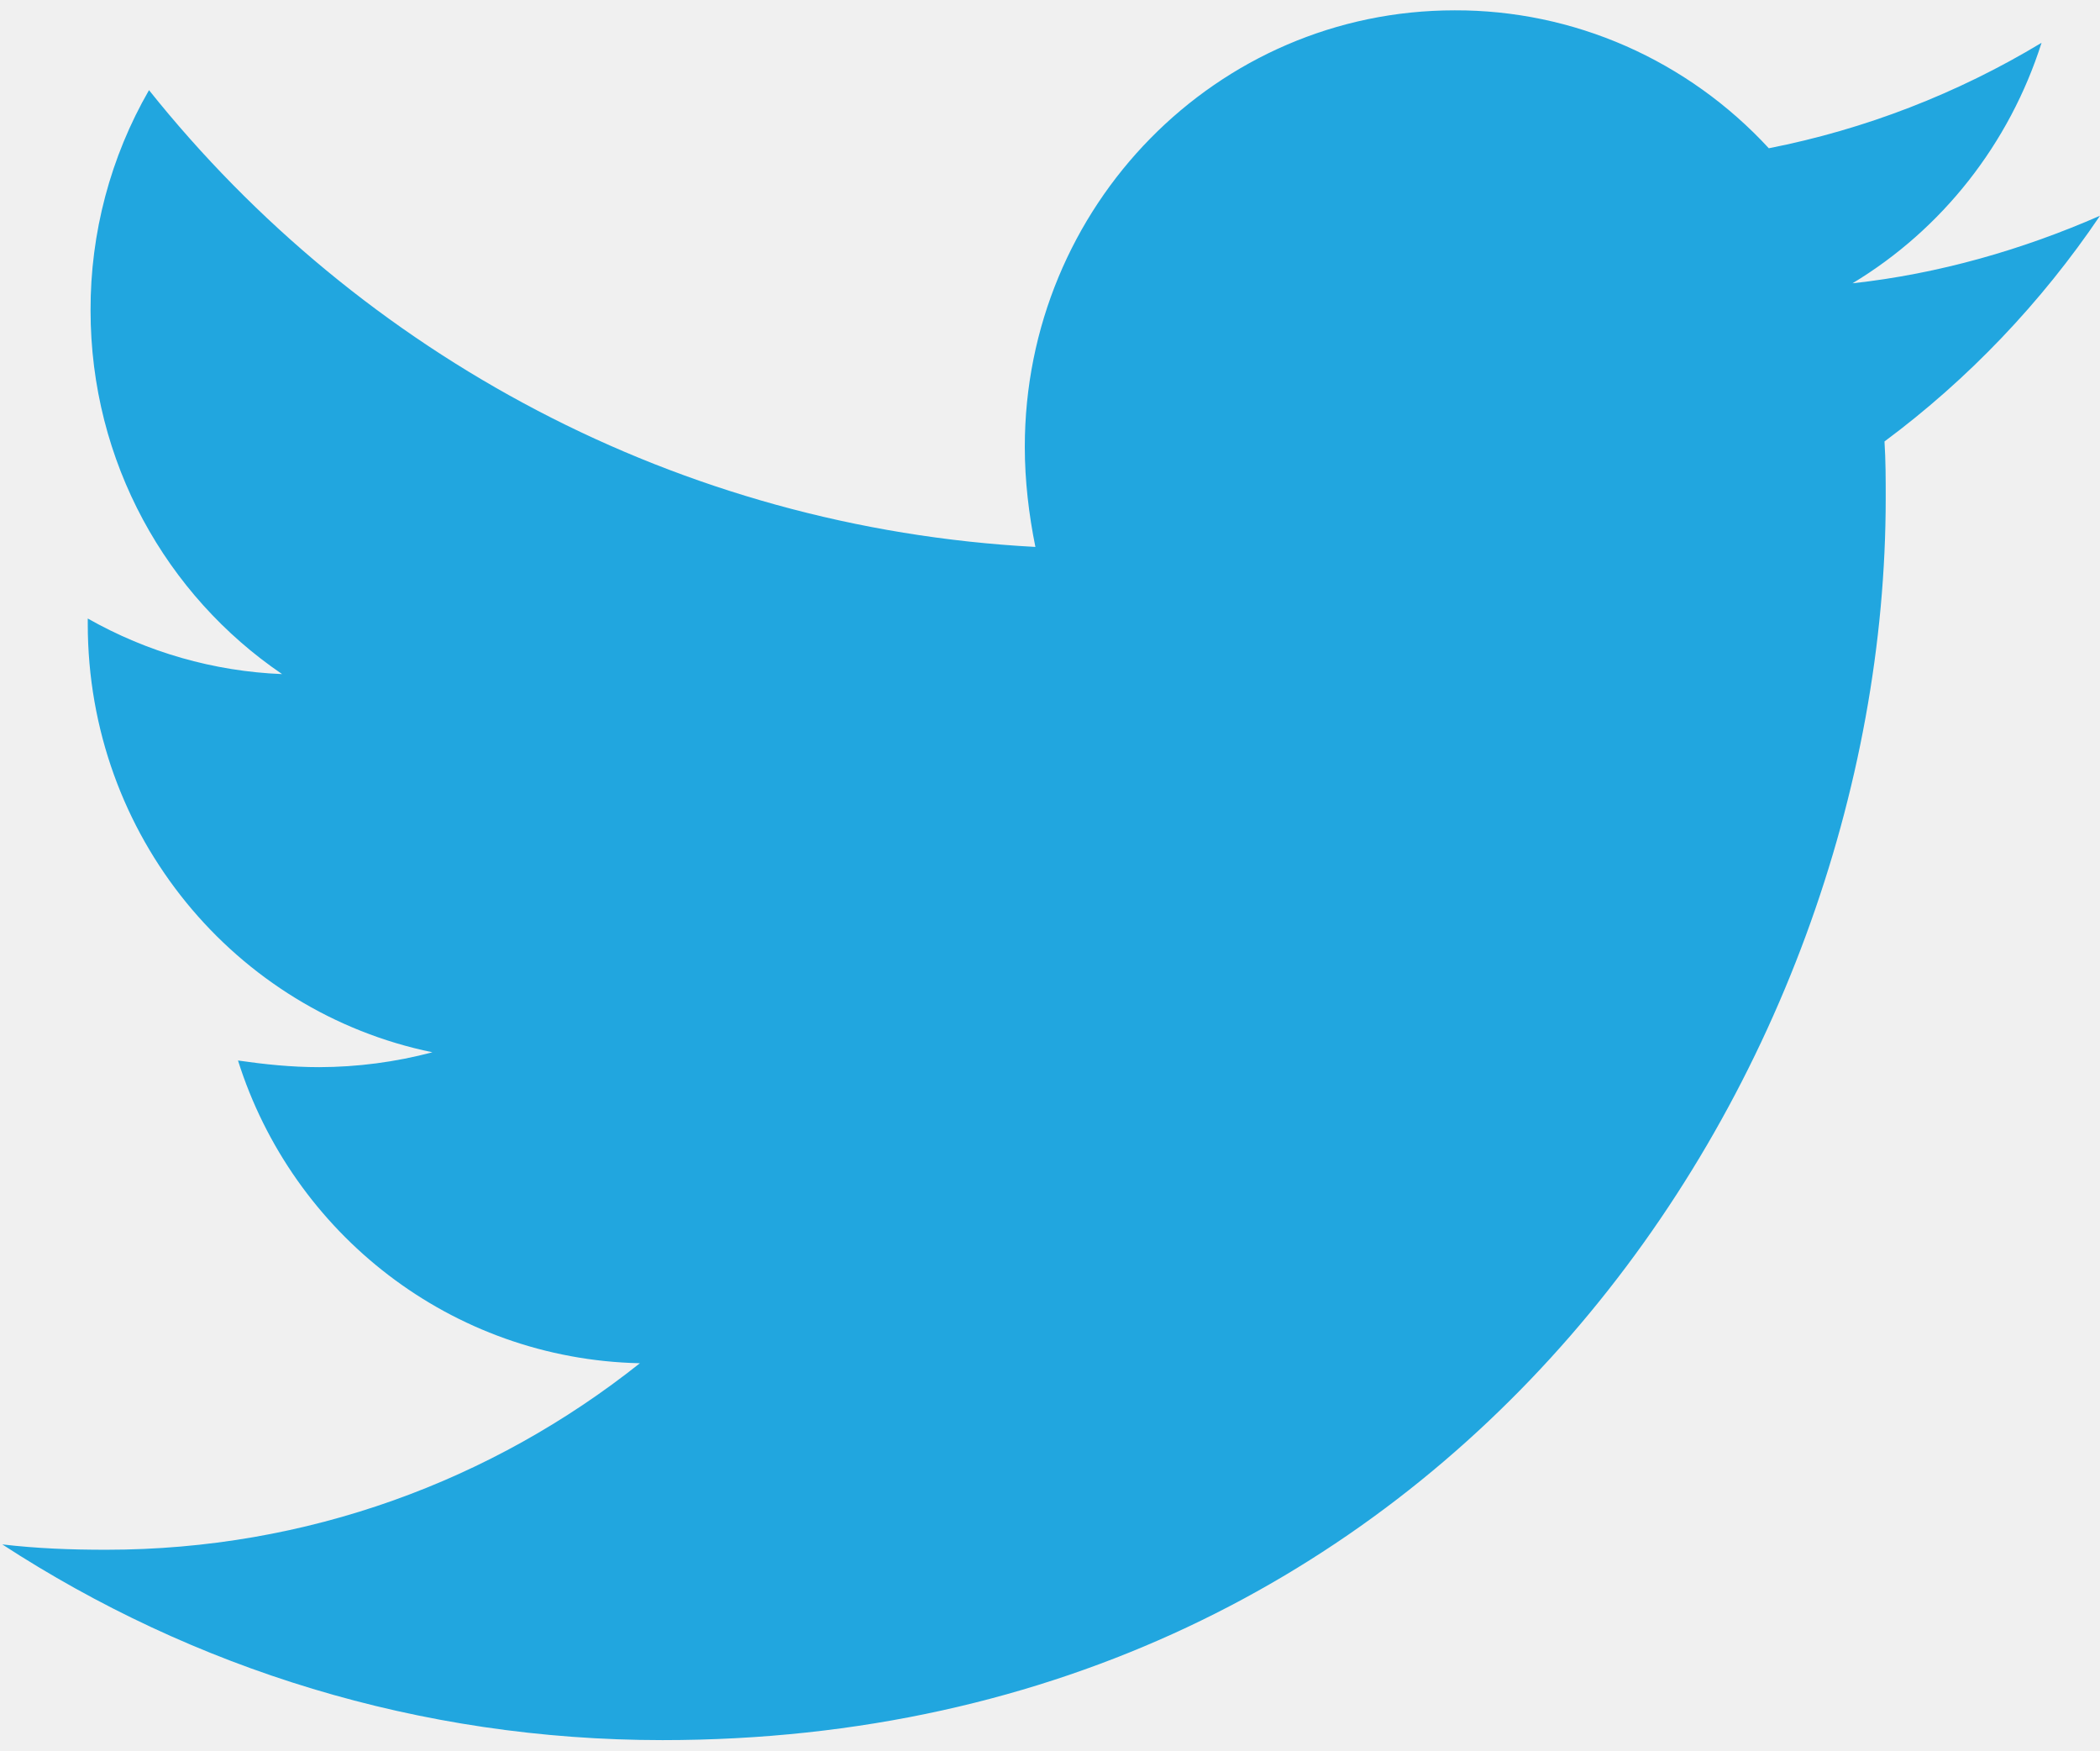
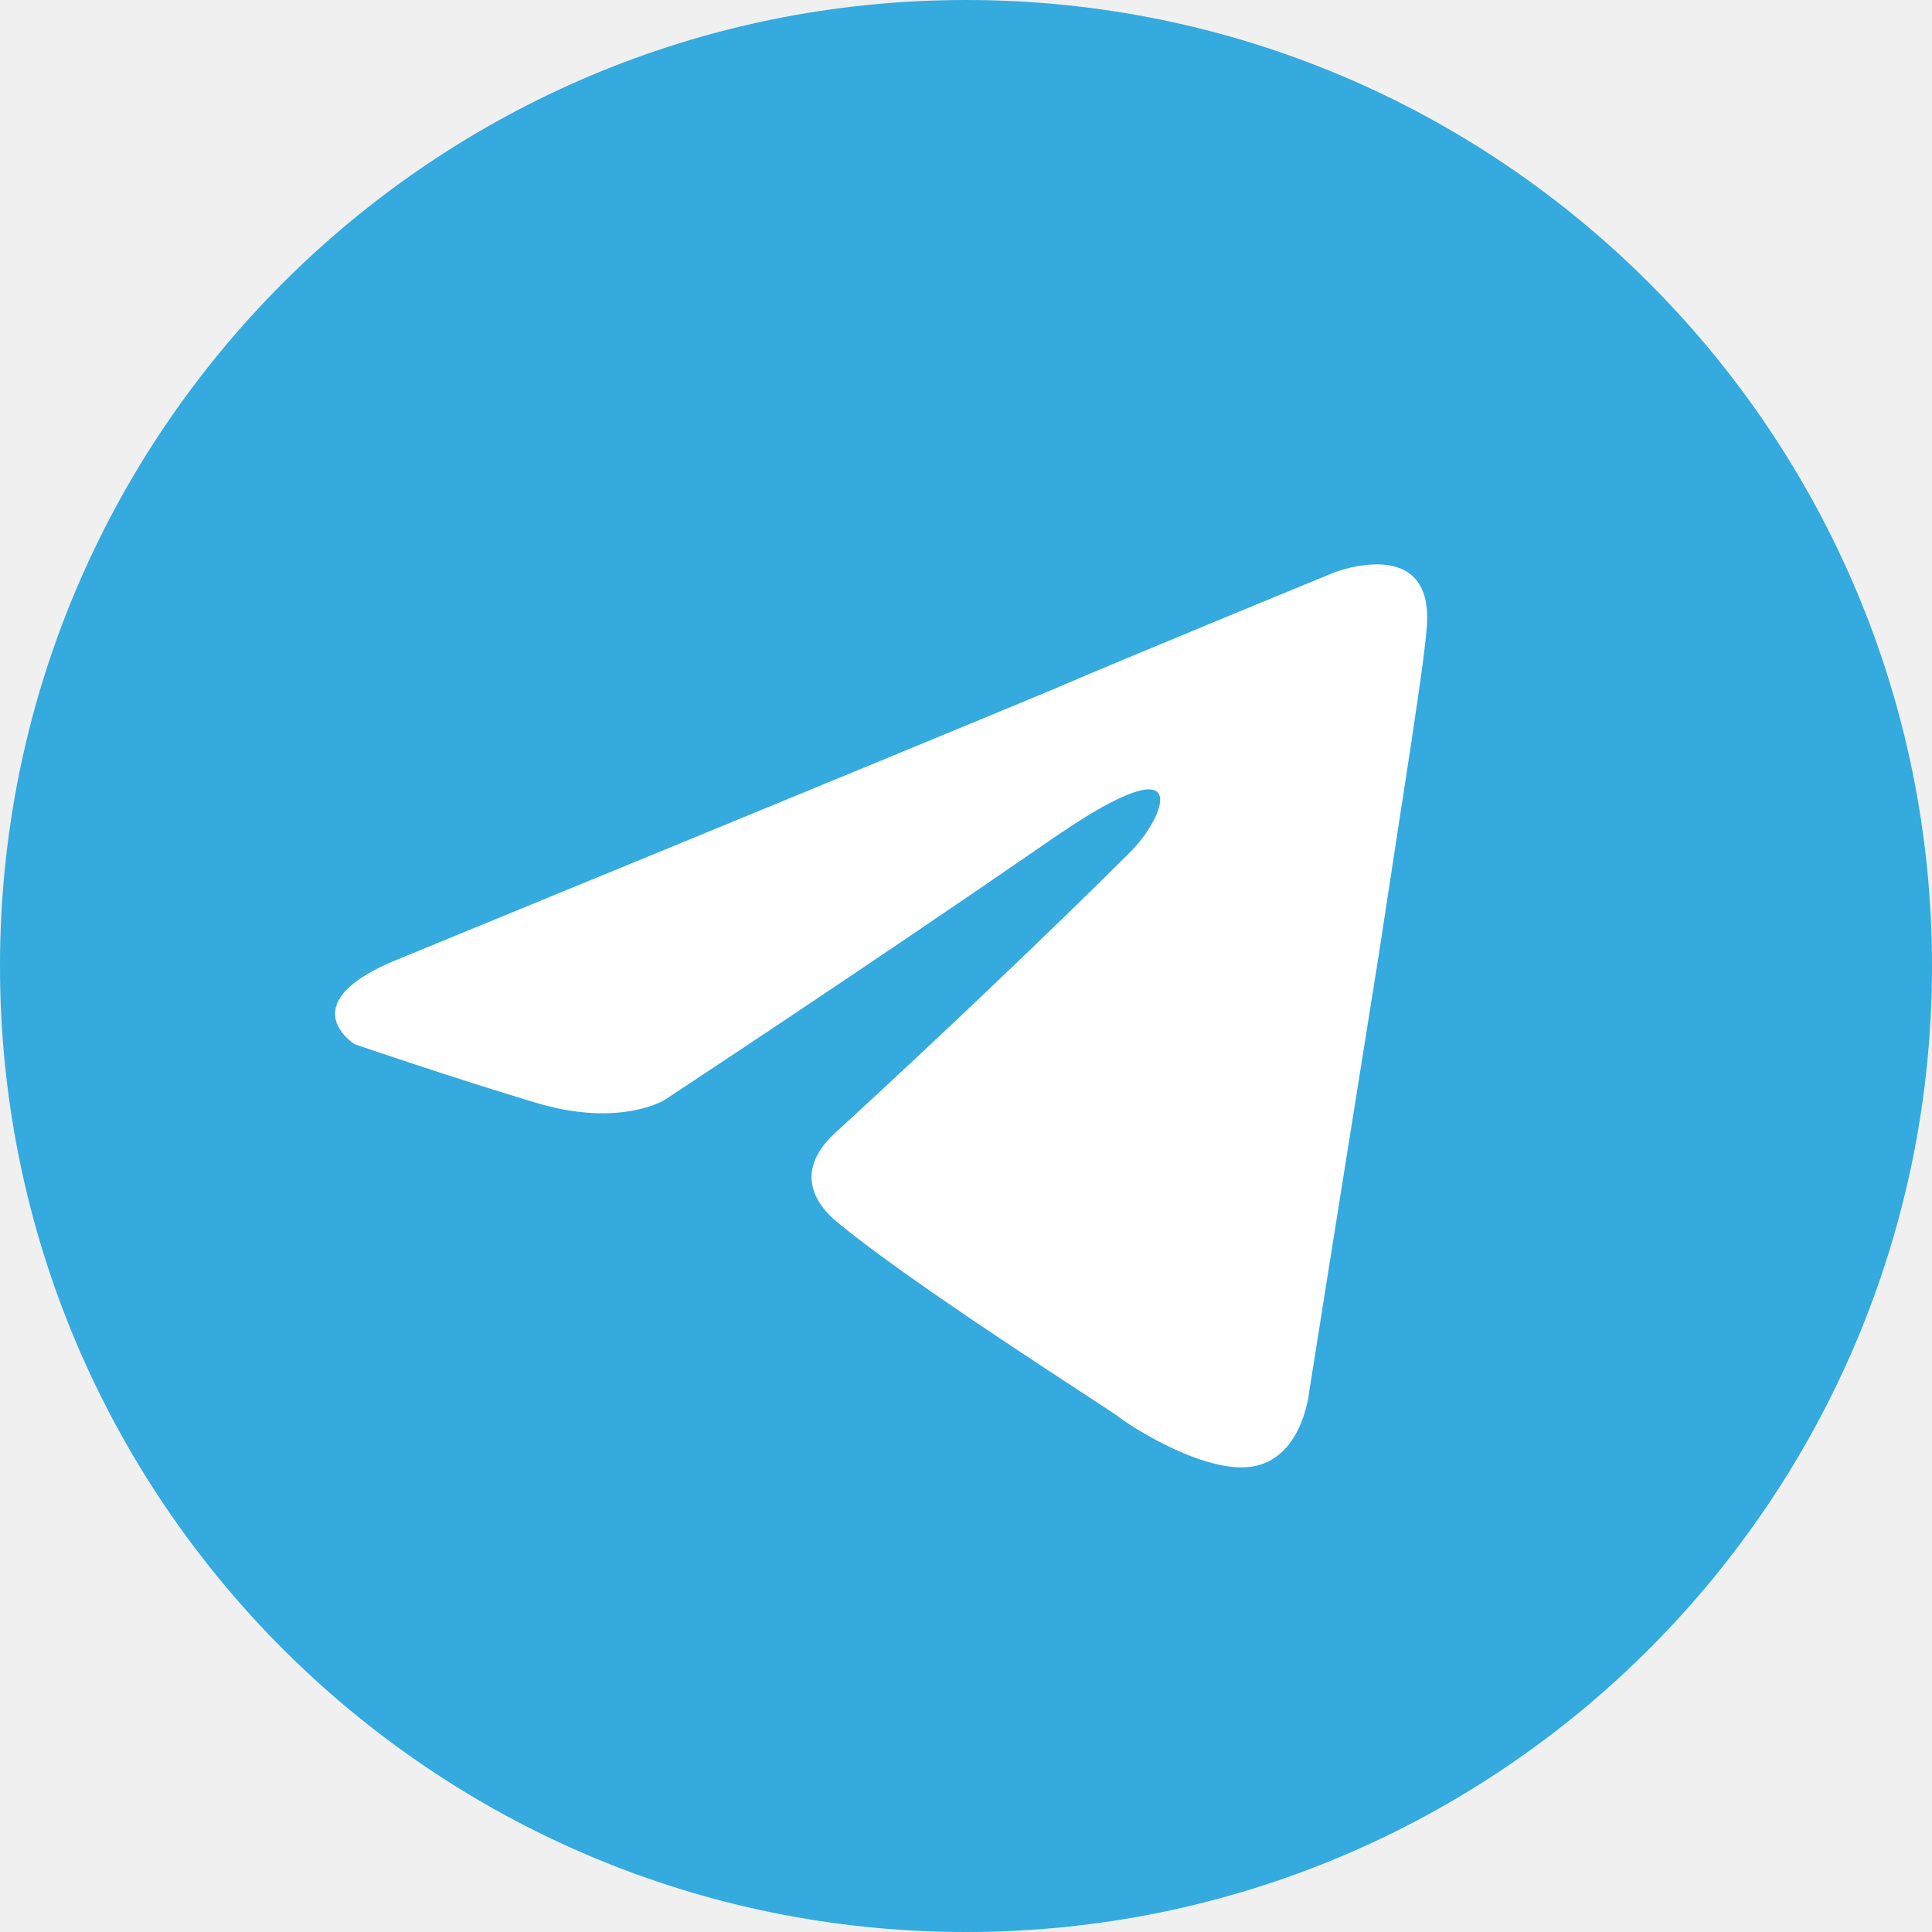
- <svg xmlns="http://www.w3.org/2000/svg" width="24" height="20" viewBox="0 0 24 20" fill="none">
-   <path d="M24 2.465C23.119 2.851 22.159 3.129 21.171 3.237C22.197 2.619 22.965 1.642 23.332 0.489C22.369 1.07 21.314 1.478 20.215 1.694C19.755 1.195 19.199 0.798 18.581 0.526C17.964 0.255 17.298 0.116 16.625 0.118C13.902 0.118 11.712 2.357 11.712 5.106C11.712 5.492 11.758 5.878 11.833 6.249C7.756 6.032 4.12 4.056 1.703 1.03C1.263 1.793 1.032 2.663 1.035 3.547C1.035 5.278 1.902 6.804 3.224 7.702C2.445 7.671 1.684 7.453 1.003 7.067V7.129C1.003 9.553 2.691 11.561 4.942 12.023C4.519 12.135 4.084 12.192 3.648 12.193C3.328 12.193 3.026 12.161 2.72 12.117C3.343 14.093 5.155 15.529 7.313 15.576C5.624 16.918 3.51 17.707 1.213 17.707C0.801 17.707 0.421 17.692 0.026 17.646C2.205 19.064 4.789 19.882 7.572 19.882C16.607 19.882 21.551 12.286 21.551 5.693C21.551 5.477 21.551 5.261 21.537 5.044C22.494 4.334 23.332 3.454 24 2.465Z" fill="#21A6DF" />
+ <svg xmlns="http://www.w3.org/2000/svg" fill="none" height="24" width="24" viewBox="0 0 500 500">
+   <path d="M250 500c138.071 0 250-111.929 250-250S388.071 0 250 0 0 111.929 0 250s111.929 250 250 250z" fill="#34aadf" />
+   <path d="M104.047 247.832s125-51.3 168.352-69.364c16.619-7.225 72.977-30.347 72.977-30.347s26.012-10.115 23.844 14.451c-.723 10.116-6.503 45.52-12.283 83.815-8.671 54.191-18.064 113.439-18.064 113.439s-1.445 16.619-13.728 19.509-32.515-10.115-36.127-13.006c-2.891-2.167-54.191-34.682-72.977-50.578-5.058-4.335-10.838-13.005.722-23.121 26.012-23.844 57.081-53.468 75.867-72.254 8.671-8.671 17.341-28.902-18.786-4.336-51.3 35.405-101.878 68.642-101.878 68.642s-11.561 7.225-33.237.722c-21.677-6.502-46.966-15.173-46.966-15.173s-17.34-10.838 12.284-22.399z" fill="#fff" />
</svg>
